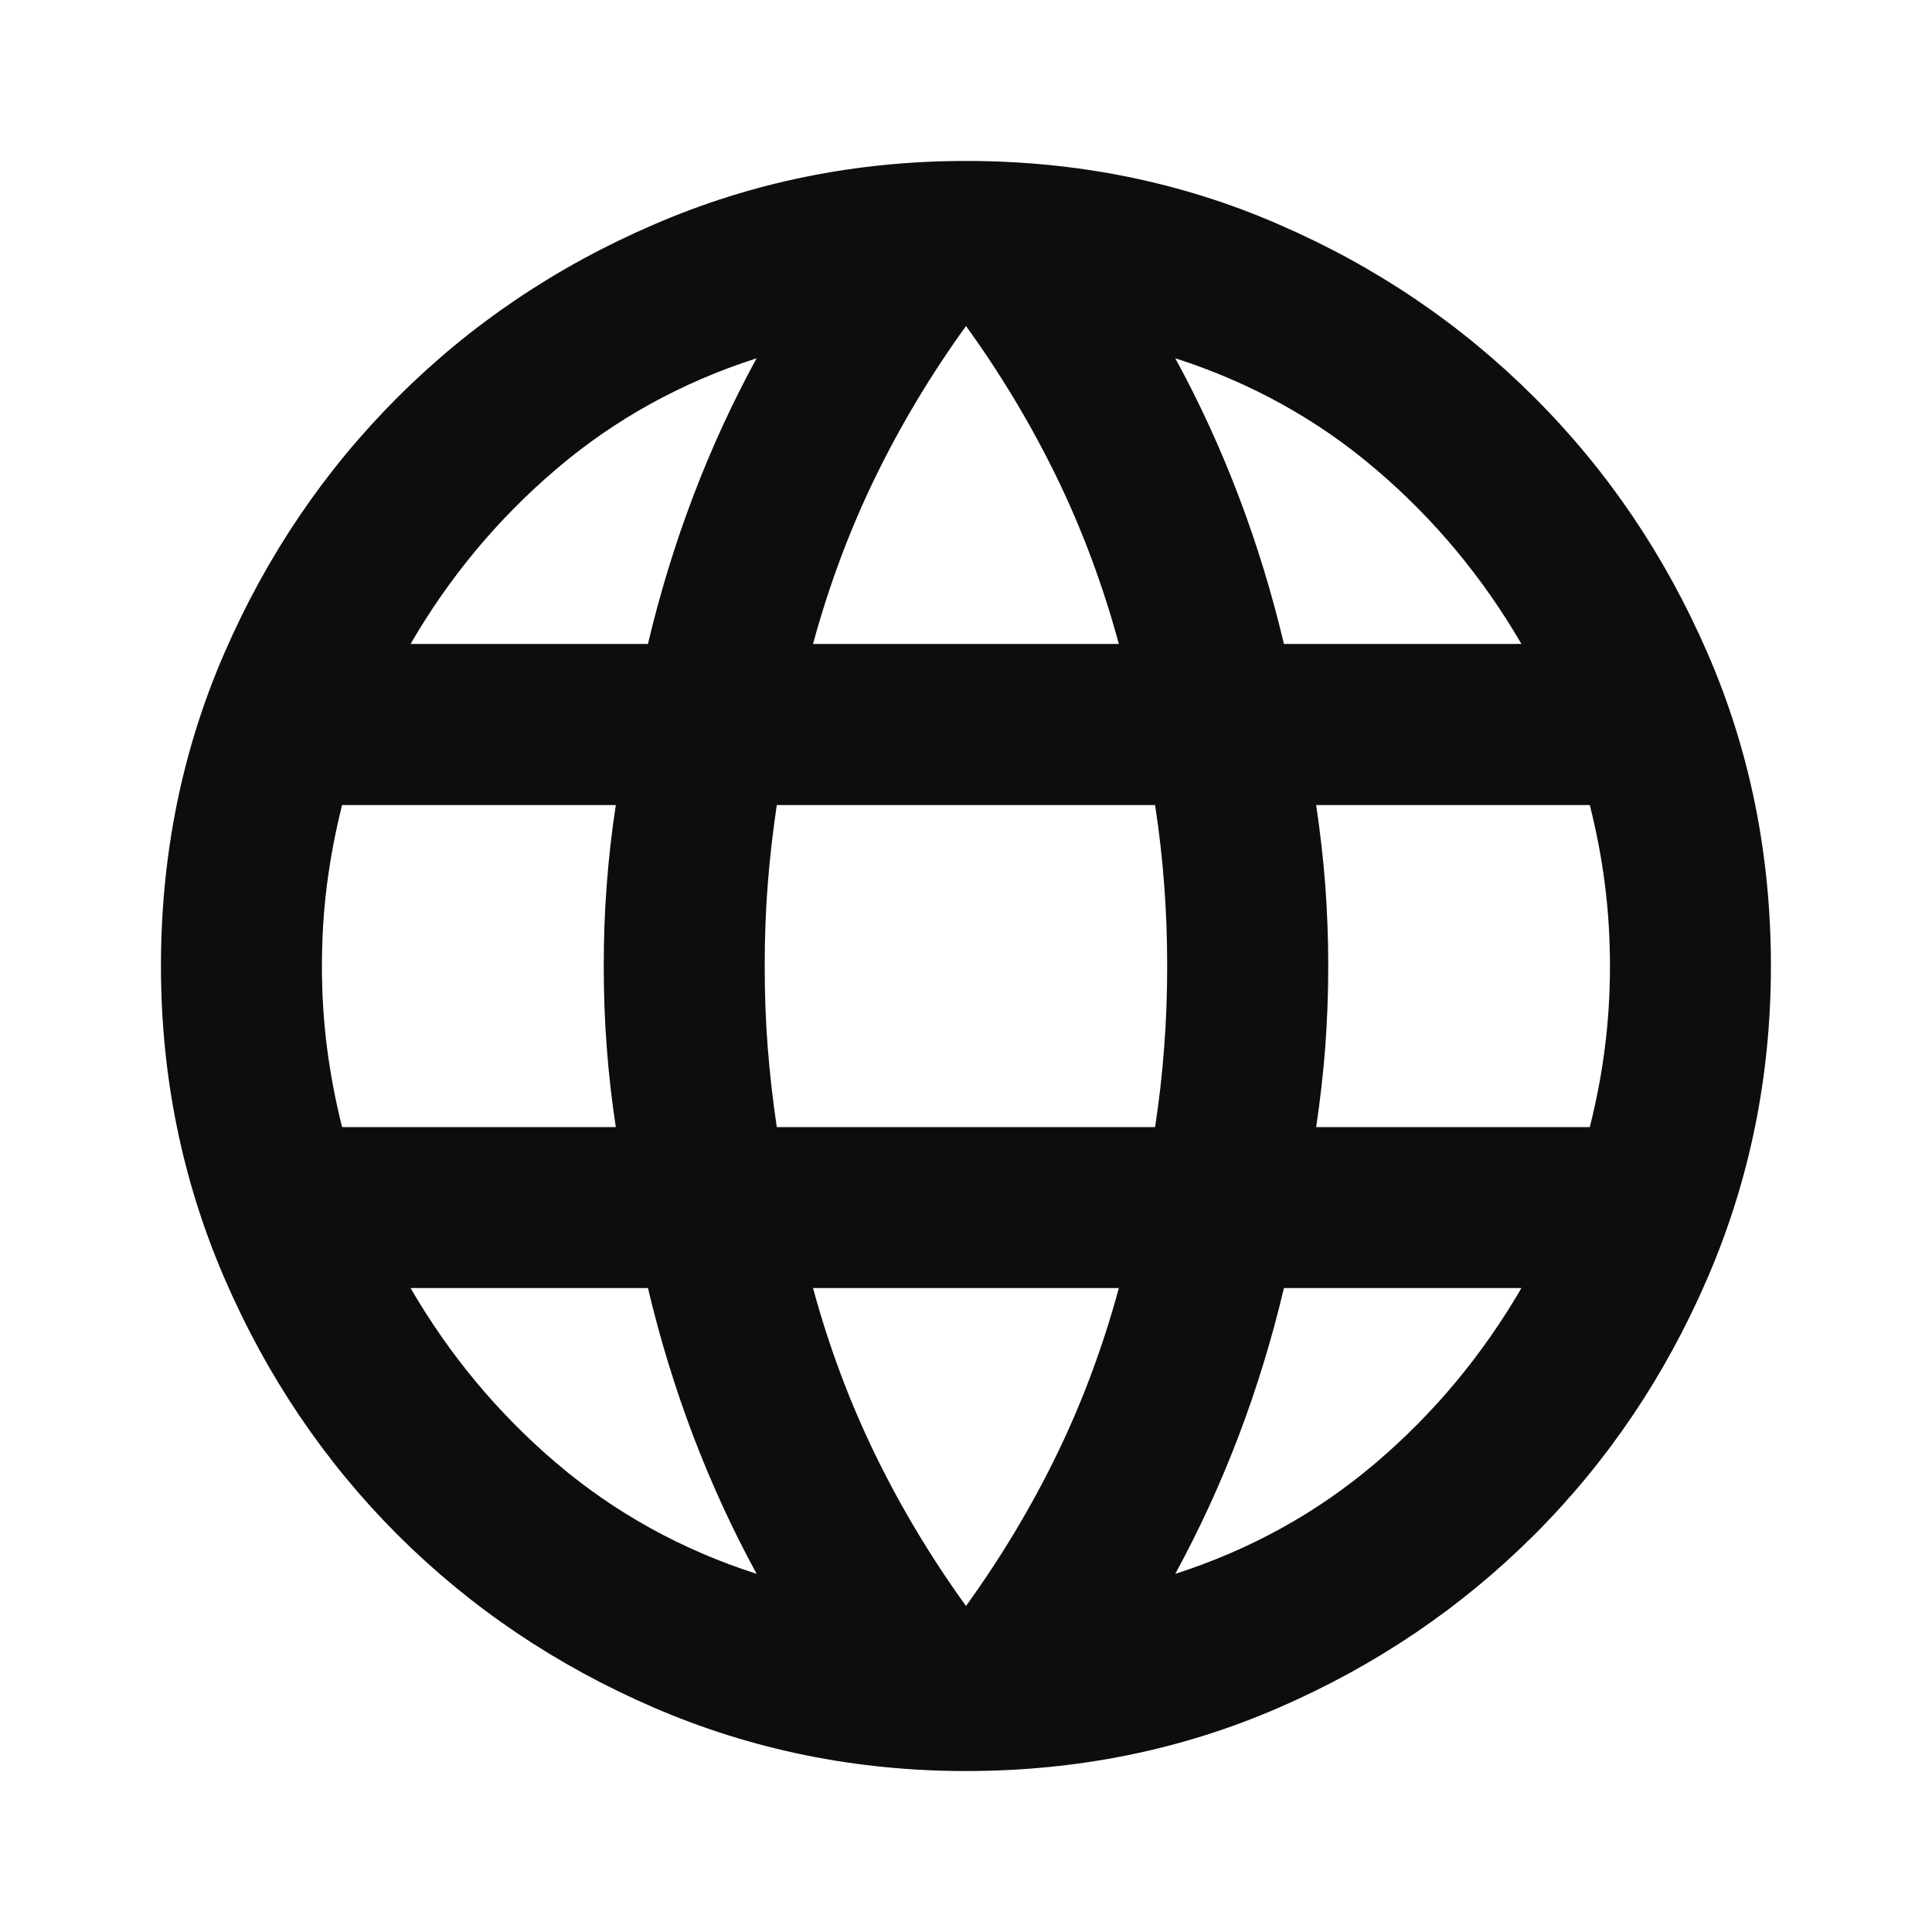
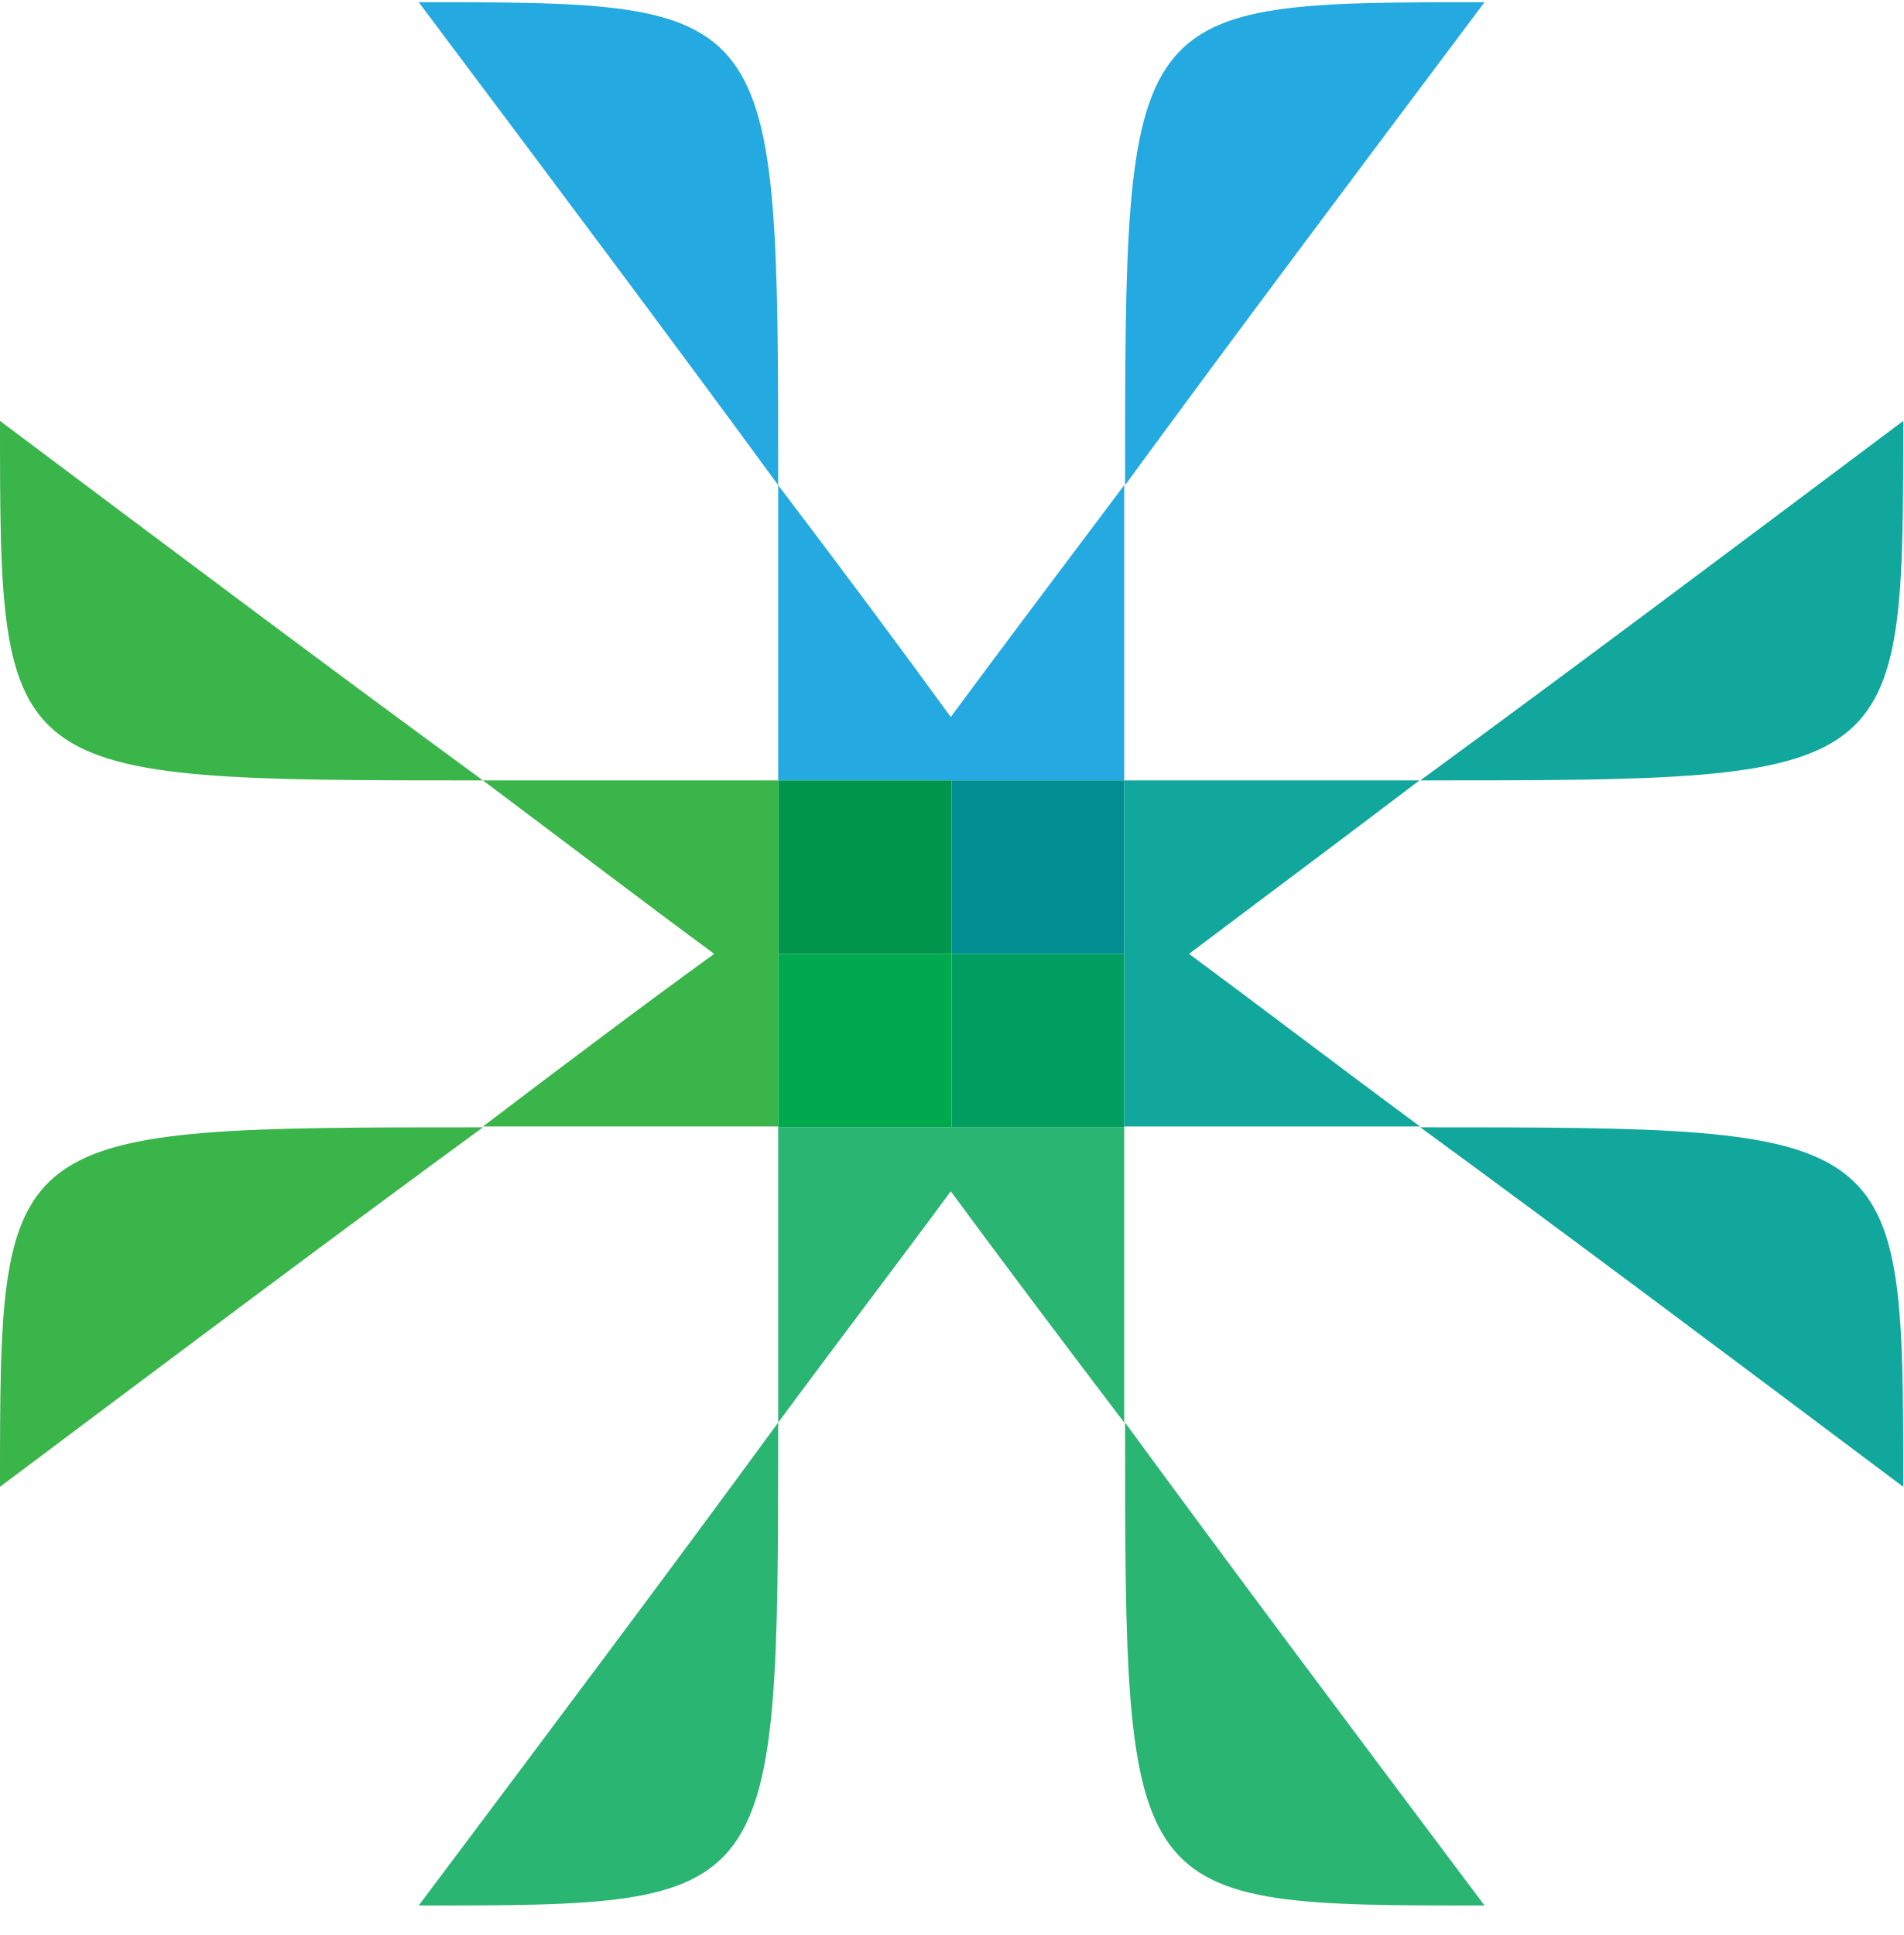
- <svg xmlns="http://www.w3.org/2000/svg" width="16" height="16" viewBox="0 0 16 16" fill="none">
-   <g id="language_24dp_E8EAED_FILL0_wght400_GRAD0_opsz24 1">
-     <path id="Vector" d="M8 14.667C7.089 14.667 6.227 14.492 5.416 14.142C4.605 13.792 3.897 13.314 3.291 12.709C2.686 12.103 2.208 11.395 1.858 10.584C1.508 9.772 1.333 8.911 1.333 8C1.333 7.078 1.508 6.214 1.858 5.409C2.208 4.603 2.686 3.897 3.291 3.292C3.897 2.686 4.605 2.208 5.416 1.859C6.227 1.508 7.089 1.333 8 1.333C8.922 1.333 9.786 1.508 10.591 1.859C11.397 2.208 12.102 2.686 12.708 3.292C13.314 3.897 13.791 4.603 14.141 5.409C14.491 6.214 14.666 7.078 14.666 8C14.666 8.911 14.491 9.772 14.141 10.584C13.791 11.395 13.314 12.103 12.708 12.709C12.102 13.314 11.397 13.792 10.591 14.142C9.786 14.492 8.922 14.667 8 14.667ZM8 13.3C8.289 12.9 8.539 12.483 8.75 12.05C8.961 11.617 9.133 11.156 9.266 10.667H6.733C6.866 11.156 7.039 11.617 7.25 12.05C7.461 12.483 7.711 12.9 8 13.3ZM6.266 13.034C6.066 12.667 5.891 12.286 5.741 11.892C5.591 11.497 5.466 11.089 5.366 10.667H3.4C3.722 11.222 4.125 11.706 4.608 12.117C5.091 12.528 5.644 12.834 6.266 13.034ZM9.733 13.034C10.355 12.834 10.908 12.528 11.391 12.117C11.875 11.706 12.277 11.222 12.6 10.667H10.633C10.533 11.089 10.408 11.497 10.258 11.892C10.108 12.286 9.933 12.667 9.733 13.034ZM2.833 9.334H5.1C5.066 9.111 5.041 8.892 5.025 8.675C5.008 8.459 5 8.233 5 8C5 7.767 5.008 7.542 5.025 7.325C5.041 7.109 5.066 6.889 5.1 6.667H2.833C2.777 6.889 2.736 7.109 2.708 7.325C2.68 7.542 2.666 7.767 2.666 8C2.666 8.233 2.68 8.459 2.708 8.675C2.736 8.892 2.777 9.111 2.833 9.334ZM6.433 9.334H9.566C9.6 9.111 9.625 8.892 9.641 8.675C9.658 8.459 9.666 8.233 9.666 8C9.666 7.767 9.658 7.542 9.641 7.325C9.625 7.109 9.6 6.889 9.566 6.667H6.433C6.4 6.889 6.375 7.109 6.358 7.325C6.341 7.542 6.333 7.767 6.333 8C6.333 8.233 6.341 8.459 6.358 8.675C6.375 8.892 6.4 9.111 6.433 9.334ZM10.9 9.334H13.166C13.222 9.111 13.264 8.892 13.291 8.675C13.319 8.459 13.333 8.233 13.333 8C13.333 7.767 13.319 7.542 13.291 7.325C13.264 7.109 13.222 6.889 13.166 6.667H10.9C10.933 6.889 10.958 7.109 10.975 7.325C10.991 7.542 11 7.767 11 8C11 8.233 10.991 8.459 10.975 8.675C10.958 8.892 10.933 9.111 10.9 9.334ZM10.633 5.333H12.6C12.277 4.778 11.875 4.295 11.391 3.884C10.908 3.472 10.355 3.167 9.733 2.967C9.933 3.333 10.108 3.714 10.258 4.109C10.408 4.503 10.533 4.911 10.633 5.333ZM6.733 5.333H9.266C9.133 4.845 8.961 4.383 8.75 3.95C8.539 3.517 8.289 3.1 8 2.7C7.711 3.1 7.461 3.517 7.25 3.95C7.039 4.383 6.866 4.845 6.733 5.333ZM3.4 5.333H5.366C5.466 4.911 5.591 4.503 5.741 4.109C5.891 3.714 6.066 3.333 6.266 2.967C5.644 3.167 5.091 3.472 4.608 3.884C4.125 4.295 3.722 4.778 3.4 5.333Z" fill="#0C0D0E" />
-   </g>
+ <svg xmlns="http://www.w3.org/2000/svg" width="60" height="61" viewBox="0 0 60 61" fill="none">
+   <path d="M13.2 0.07C17.241 5.459 21.125 10.636 24.532 15.294C24.532 0.07 24.532 0.07 13.2 0.07Z" fill="#24AAE1" />
+   <path d="M35.441 15.294V24.602H24.532V15.294C26.504 17.892 28.38 20.41 29.973 22.603C31.593 20.41 33.469 17.919 35.441 15.294Z" fill="#24AAE1" />
+   <path d="M46.8 0.07C42.759 5.459 38.876 10.636 35.468 15.294C35.468 0.07 35.468 0.07 46.8 0.07Z" fill="#24AAE1" />
+   <path d="M46.8 60.07C42.759 54.681 38.876 49.504 35.468 44.846C35.468 60.07 35.468 60.07 46.8 60.07Z" fill="#2BB572" />
+   <path d="M35.441 35.538V44.846C33.469 42.248 31.593 39.756 29.973 37.555C28.353 39.756 26.451 42.248 24.532 44.846V35.538H35.441Z" fill="#2BB572" />
+   <path d="M13.2 60.07C17.241 54.681 21.125 49.504 24.532 44.846C24.532 60.07 24.532 60.07 13.2 60.07Z" fill="#2BB572" />
+   <path d="M60 13.269C54.611 17.311 49.433 21.194 44.775 24.602C60 24.602 60 24.602 60 13.269Z" fill="#12A79D" />
+   <path d="M35.442 30.07H30V24.602H35.442V30.07Z" fill="#008E93" />
+   <path d="M35.442 35.538H30V30.07H35.442V35.538Z" fill="#009D60" />
+   <path d="M37.485 30.07C39.677 31.69 42.169 33.592 44.767 35.512H35.442V24.602H44.749C42.152 26.574 39.633 28.45 37.485 30.07Z" fill="#12A79D" />
+   <path d="M60 46.871C54.611 42.829 49.433 38.946 44.775 35.538C60 35.538 60 35.538 60 46.871Z" fill="#12A79D" />
+   <path d="M0 46.871C5.389 42.829 10.566 38.946 15.225 35.538C-2.01541e-05 35.538 0 35.538 0 46.871Z" fill="#3AB54A" />
+   <path d="M30 30.07H24.532V24.602H30V30.07Z" fill="#00974C" />
+   <path d="M30 35.538H24.532V30.07H30V35.538Z" fill="#00A84E" />
+   <path d="M24.531 24.602V35.512H15.224C17.821 33.539 20.313 31.664 22.515 30.07C20.313 28.45 17.821 26.548 15.224 24.602H24.531Z" fill="#3AB54A" />
+   <path d="M0 13.269C5.389 17.311 10.566 21.194 15.225 24.602C-2.01541e-05 24.602 0 24.602 0 13.269Z" fill="#3AB54A" />
</svg>
